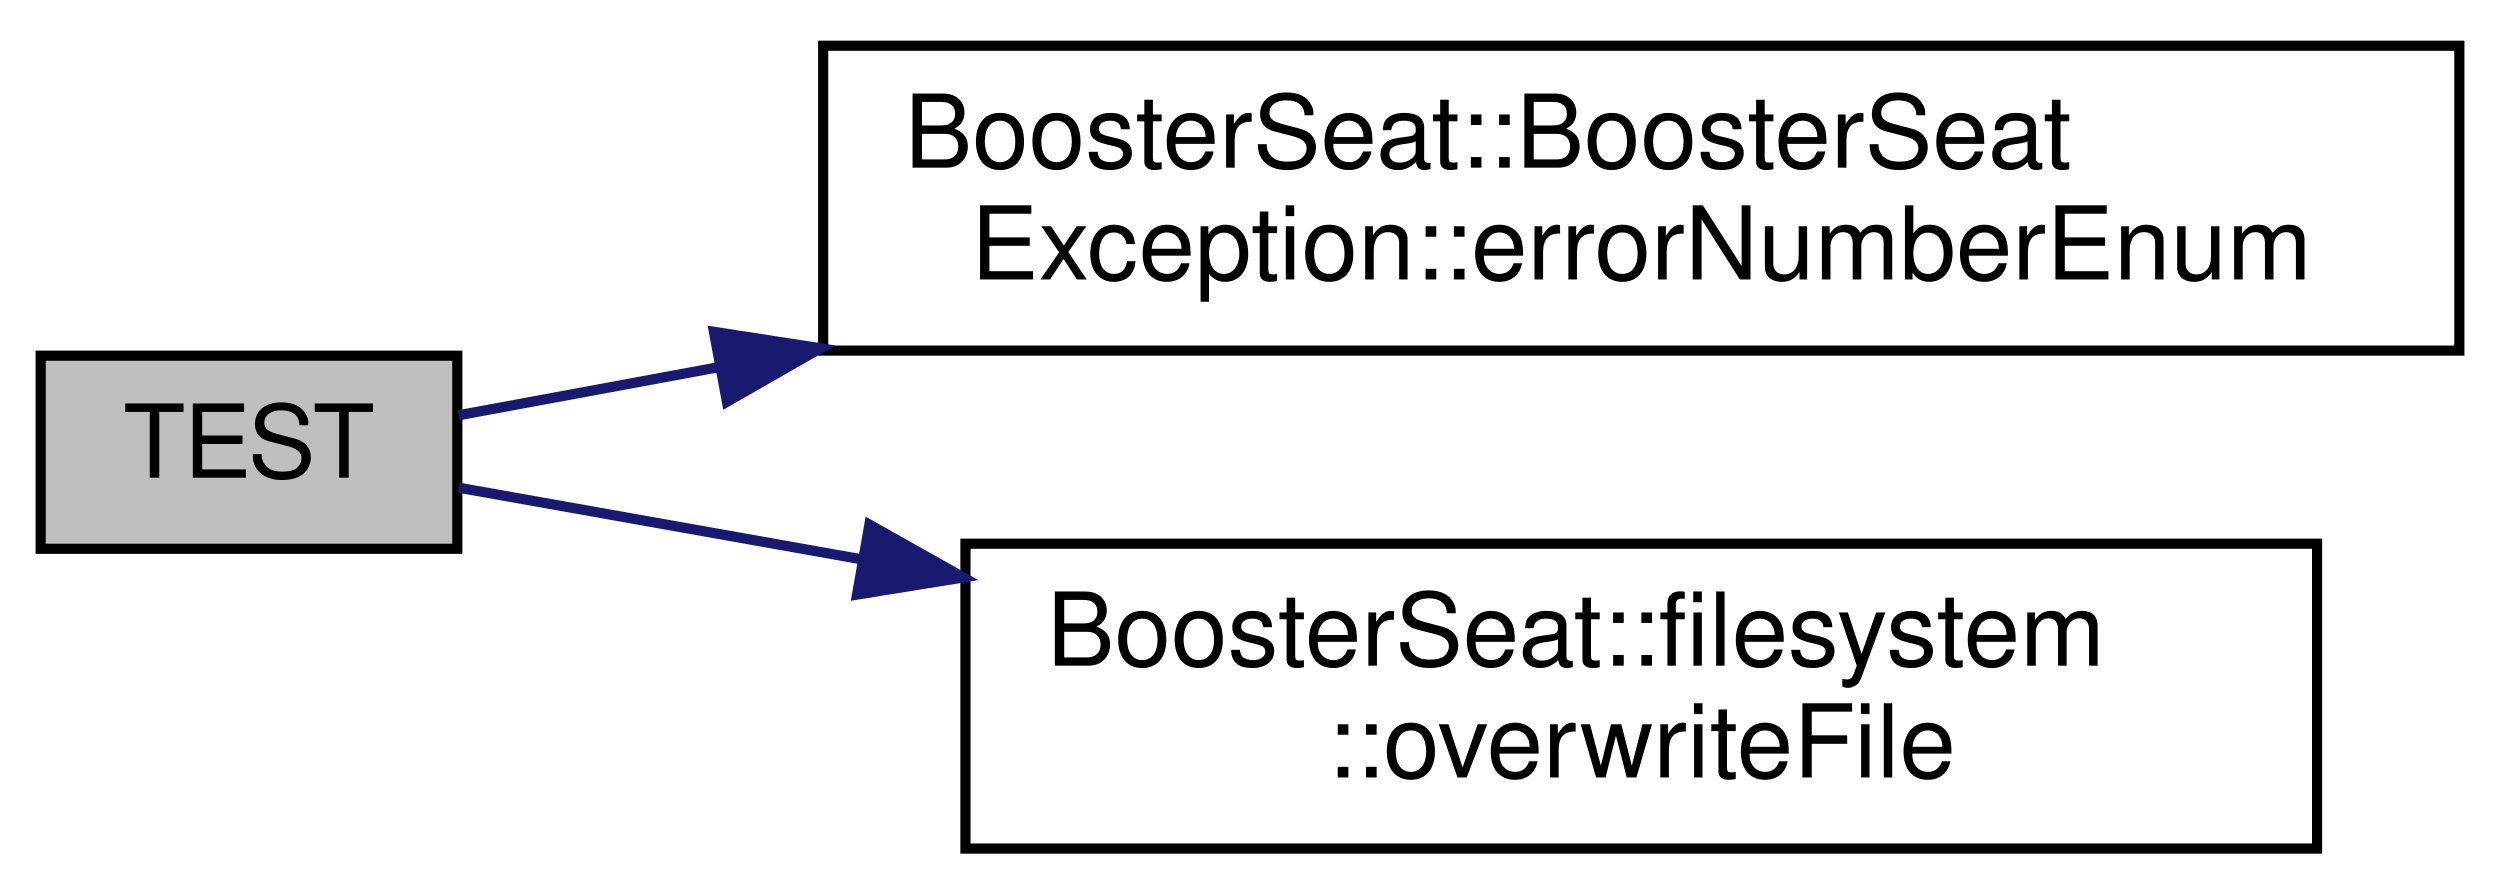
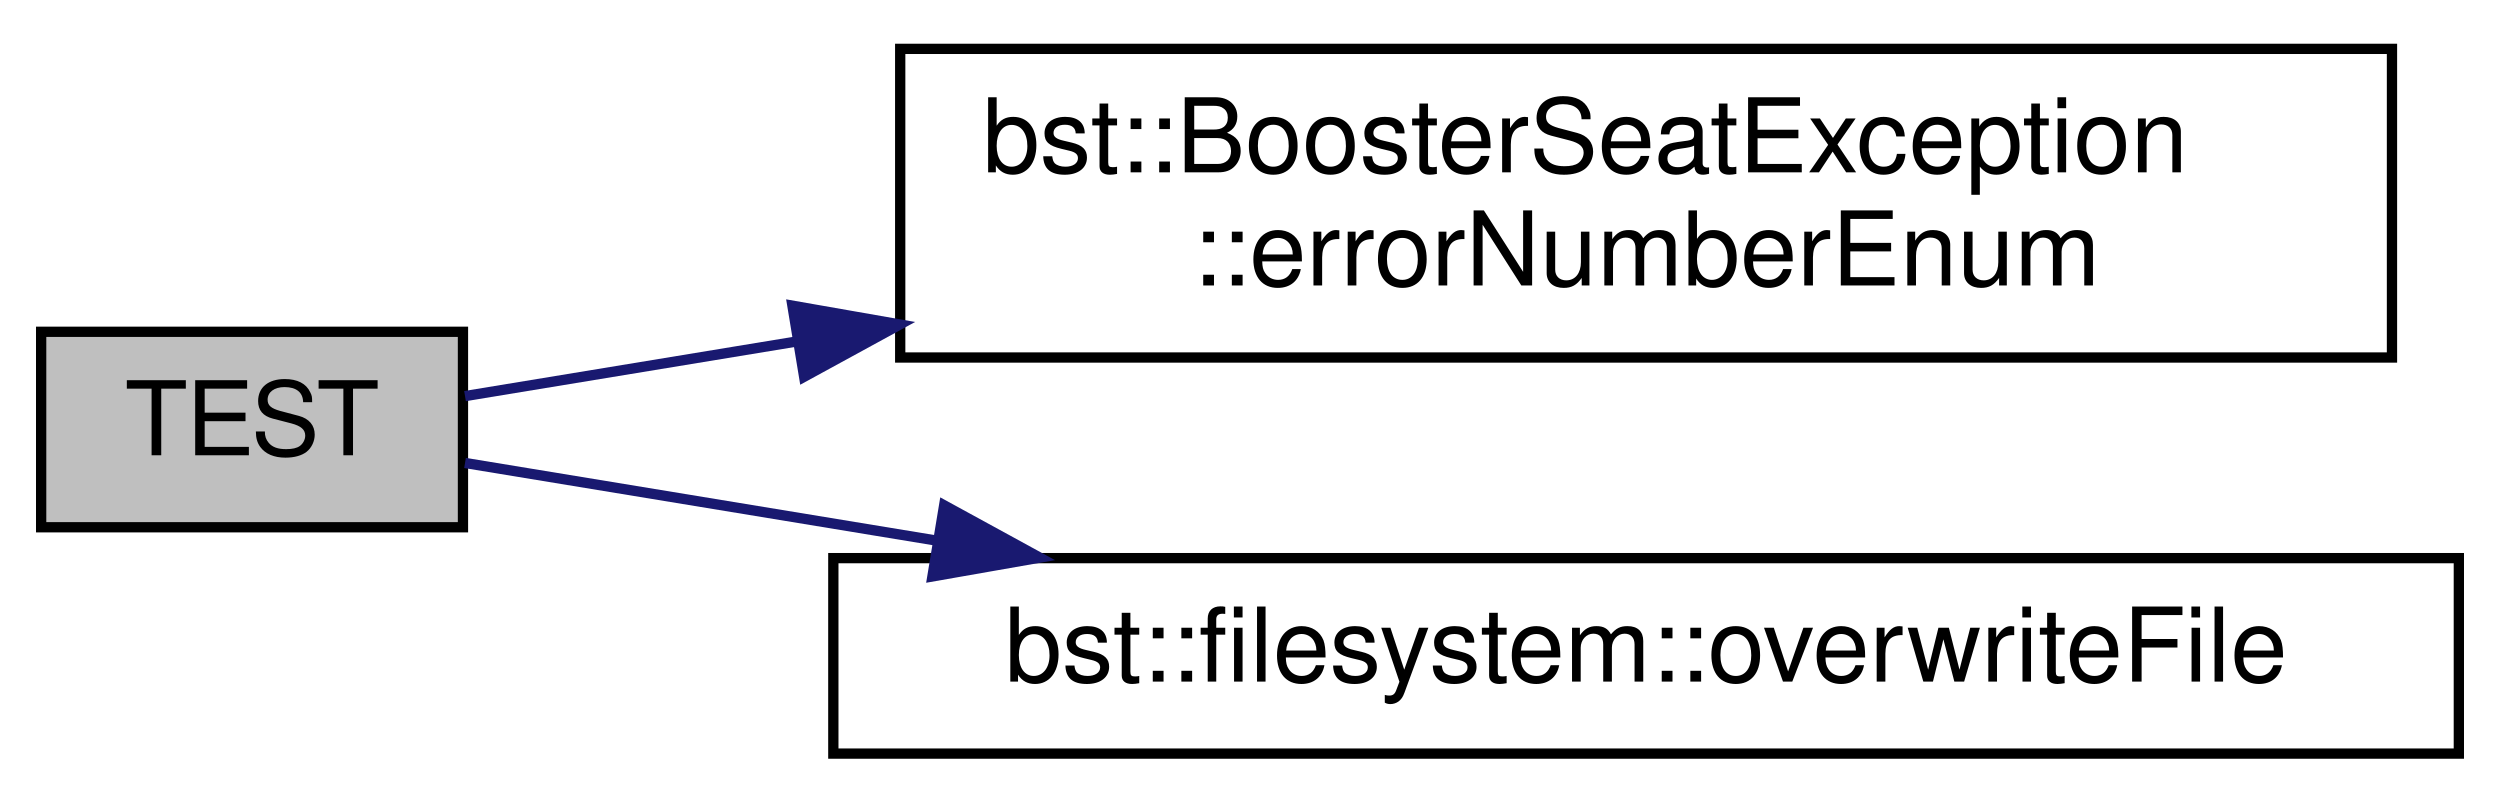
- <svg xmlns="http://www.w3.org/2000/svg" xmlns:xlink="http://www.w3.org/1999/xlink" width="246pt" height="88pt" viewBox="0.00 0.00 246.00 88.00">
-   <g id="graph0" class="graph" transform="scale(1 1) rotate(0) translate(4 84)">
+ <svg xmlns="http://www.w3.org/2000/svg" xmlns:xlink="http://www.w3.org/1999/xlink" width="243pt" height="78pt" viewBox="0.00 0.00 243.00 77.50">
+   <g id="graph0" class="graph" transform="scale(1 1) rotate(0) translate(4 73.5)">
    <g id="node1" class="node">
      <g id="a_node1">
        <a xlink:title=" ">
-           <polygon fill="#bfbfbf" stroke="black" points="0,-30 0,-49 41,-49 41,-30 0,-30" />
-           <text text-anchor="middle" x="20.5" y="-37" font-family="Helvetica,sans-Serif" font-size="10.00">TEST</text>
+           <polygon fill="#bfbfbf" stroke="black" points="0,-22.5 0,-41.5 41,-41.5 41,-22.5 0,-22.5" />
+           <text text-anchor="middle" x="20.5" y="-29.5" font-family="Helvetica,sans-Serif" font-size="10.00">TEST</text>
        </a>
      </g>
    </g>
    <g id="node2" class="node">
      <g id="a_node2">
-         <a xlink:href="classBoosterSeat_1_1BoosterSeatException.html#a968460b38d7c6c517cdc659ee0b5b288" target="_top" xlink:title=" ">
-           <polygon fill="none" stroke="black" points="77,-49.5 77,-79.5 238,-79.5 238,-49.5 77,-49.5" />
-           <text text-anchor="start" x="85" y="-67.5" font-family="Helvetica,sans-Serif" font-size="10.00">BoosterSeat::BoosterSeat</text>
-           <text text-anchor="middle" x="157.5" y="-56.5" font-family="Helvetica,sans-Serif" font-size="10.00">Exception::errorNumberEnum</text>
+         <a xlink:href="classbst_1_1BoosterSeatException.html#a2bff84cea5b649dd380ca4cdc35b6bee" target="_top" xlink:title=" ">
+           <polygon fill="none" stroke="black" points="83.5,-39 83.5,-69 228.5,-69 228.5,-39 83.5,-39" />
+           <text text-anchor="start" x="91.5" y="-57" font-family="Helvetica,sans-Serif" font-size="10.00">bst::BoosterSeatException</text>
+           <text text-anchor="middle" x="156" y="-46" font-family="Helvetica,sans-Serif" font-size="10.00">::errorNumberEnum</text>
        </a>
      </g>
    </g>
    <g id="edge1" class="edge">
-       <path fill="none" stroke="midnightblue" d="M41.13,-43.14C48.4,-44.48 57.2,-46.11 66.66,-47.86" />
-       <polygon fill="midnightblue" stroke="midnightblue" points="66.25,-51.35 76.72,-49.73 67.53,-44.46 66.25,-51.35" />
+       <path fill="none" stroke="midnightblue" d="M41.2,-35.25C50.15,-36.72 61.4,-38.58 73.32,-40.54" />
+       <polygon fill="midnightblue" stroke="midnightblue" points="73.02,-44.04 83.46,-42.21 74.16,-37.13 73.02,-44.04" />
    </g>
    <g id="node3" class="node">
      <g id="a_node3">
-         <a xlink:href="namespaceBoosterSeat_1_1filesystem.html#a1dda6efdd3750029e2a4df2528e34a3b" target="_top" xlink:title="Overwrite a files with a string.">
-           <polygon fill="none" stroke="black" points="91,-0.5 91,-30.5 224,-30.5 224,-0.5 91,-0.5" />
-           <text text-anchor="start" x="99" y="-18.5" font-family="Helvetica,sans-Serif" font-size="10.00">BoosterSeat::filesystem</text>
-           <text text-anchor="middle" x="157.5" y="-7.5" font-family="Helvetica,sans-Serif" font-size="10.00">::overwriteFile</text>
+         <a xlink:href="namespacebst_1_1filesystem.html#a5238b859634edb269d572711945f9710" target="_top" xlink:title="Overwrite a files with a string.">
+           <polygon fill="none" stroke="black" points="77,-0.5 77,-19.5 235,-19.5 235,-0.5 77,-0.5" />
+           <text text-anchor="middle" x="156" y="-7.5" font-family="Helvetica,sans-Serif" font-size="10.00">bst::filesystem::overwriteFile</text>
        </a>
      </g>
    </g>
    <g id="edge2" class="edge">
-       <path fill="none" stroke="midnightblue" d="M41.13,-36.01C51.88,-34.1 65.98,-31.59 80.61,-28.99" />
-       <polygon fill="midnightblue" stroke="midnightblue" points="81.55,-32.38 90.79,-27.18 80.33,-25.49 81.55,-32.38" />
+       <path fill="none" stroke="midnightblue" d="M41.2,-28.75C53.57,-26.72 70.32,-23.95 87.17,-21.18" />
+       <polygon fill="midnightblue" stroke="midnightblue" points="87.77,-24.63 97.06,-19.55 86.63,-17.72 87.77,-24.63" />
    </g>
  </g>
</svg>
